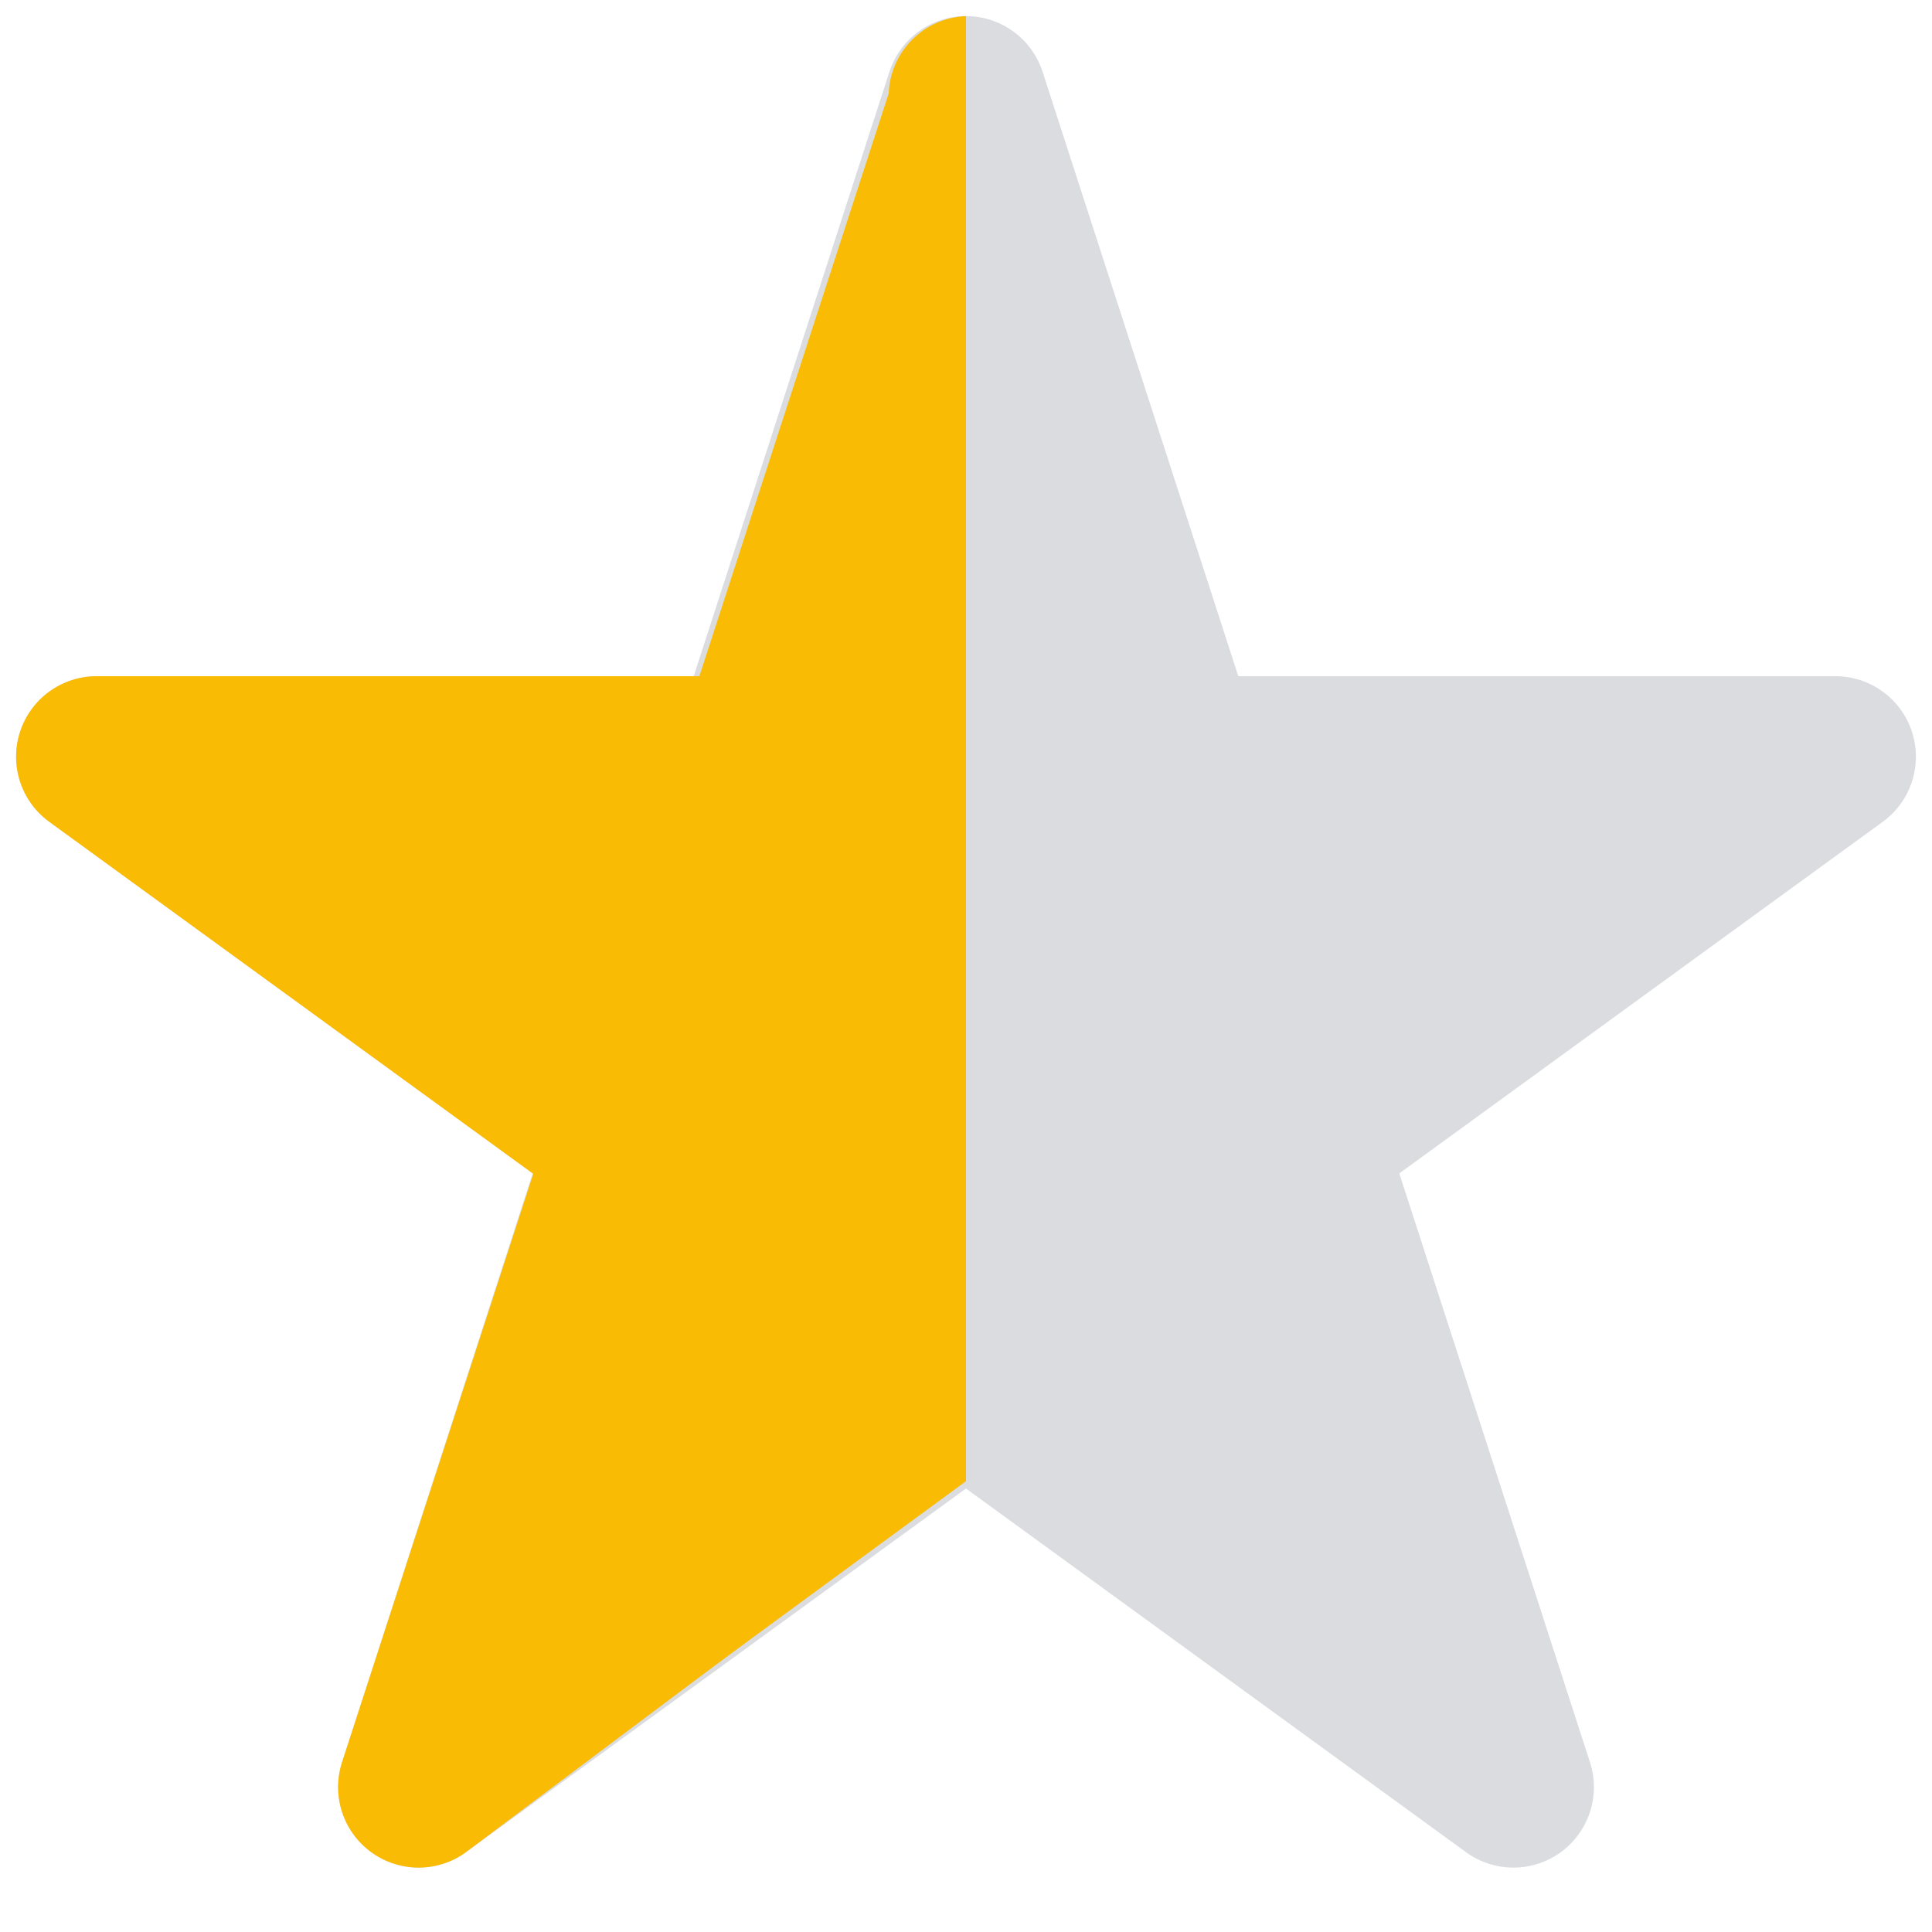
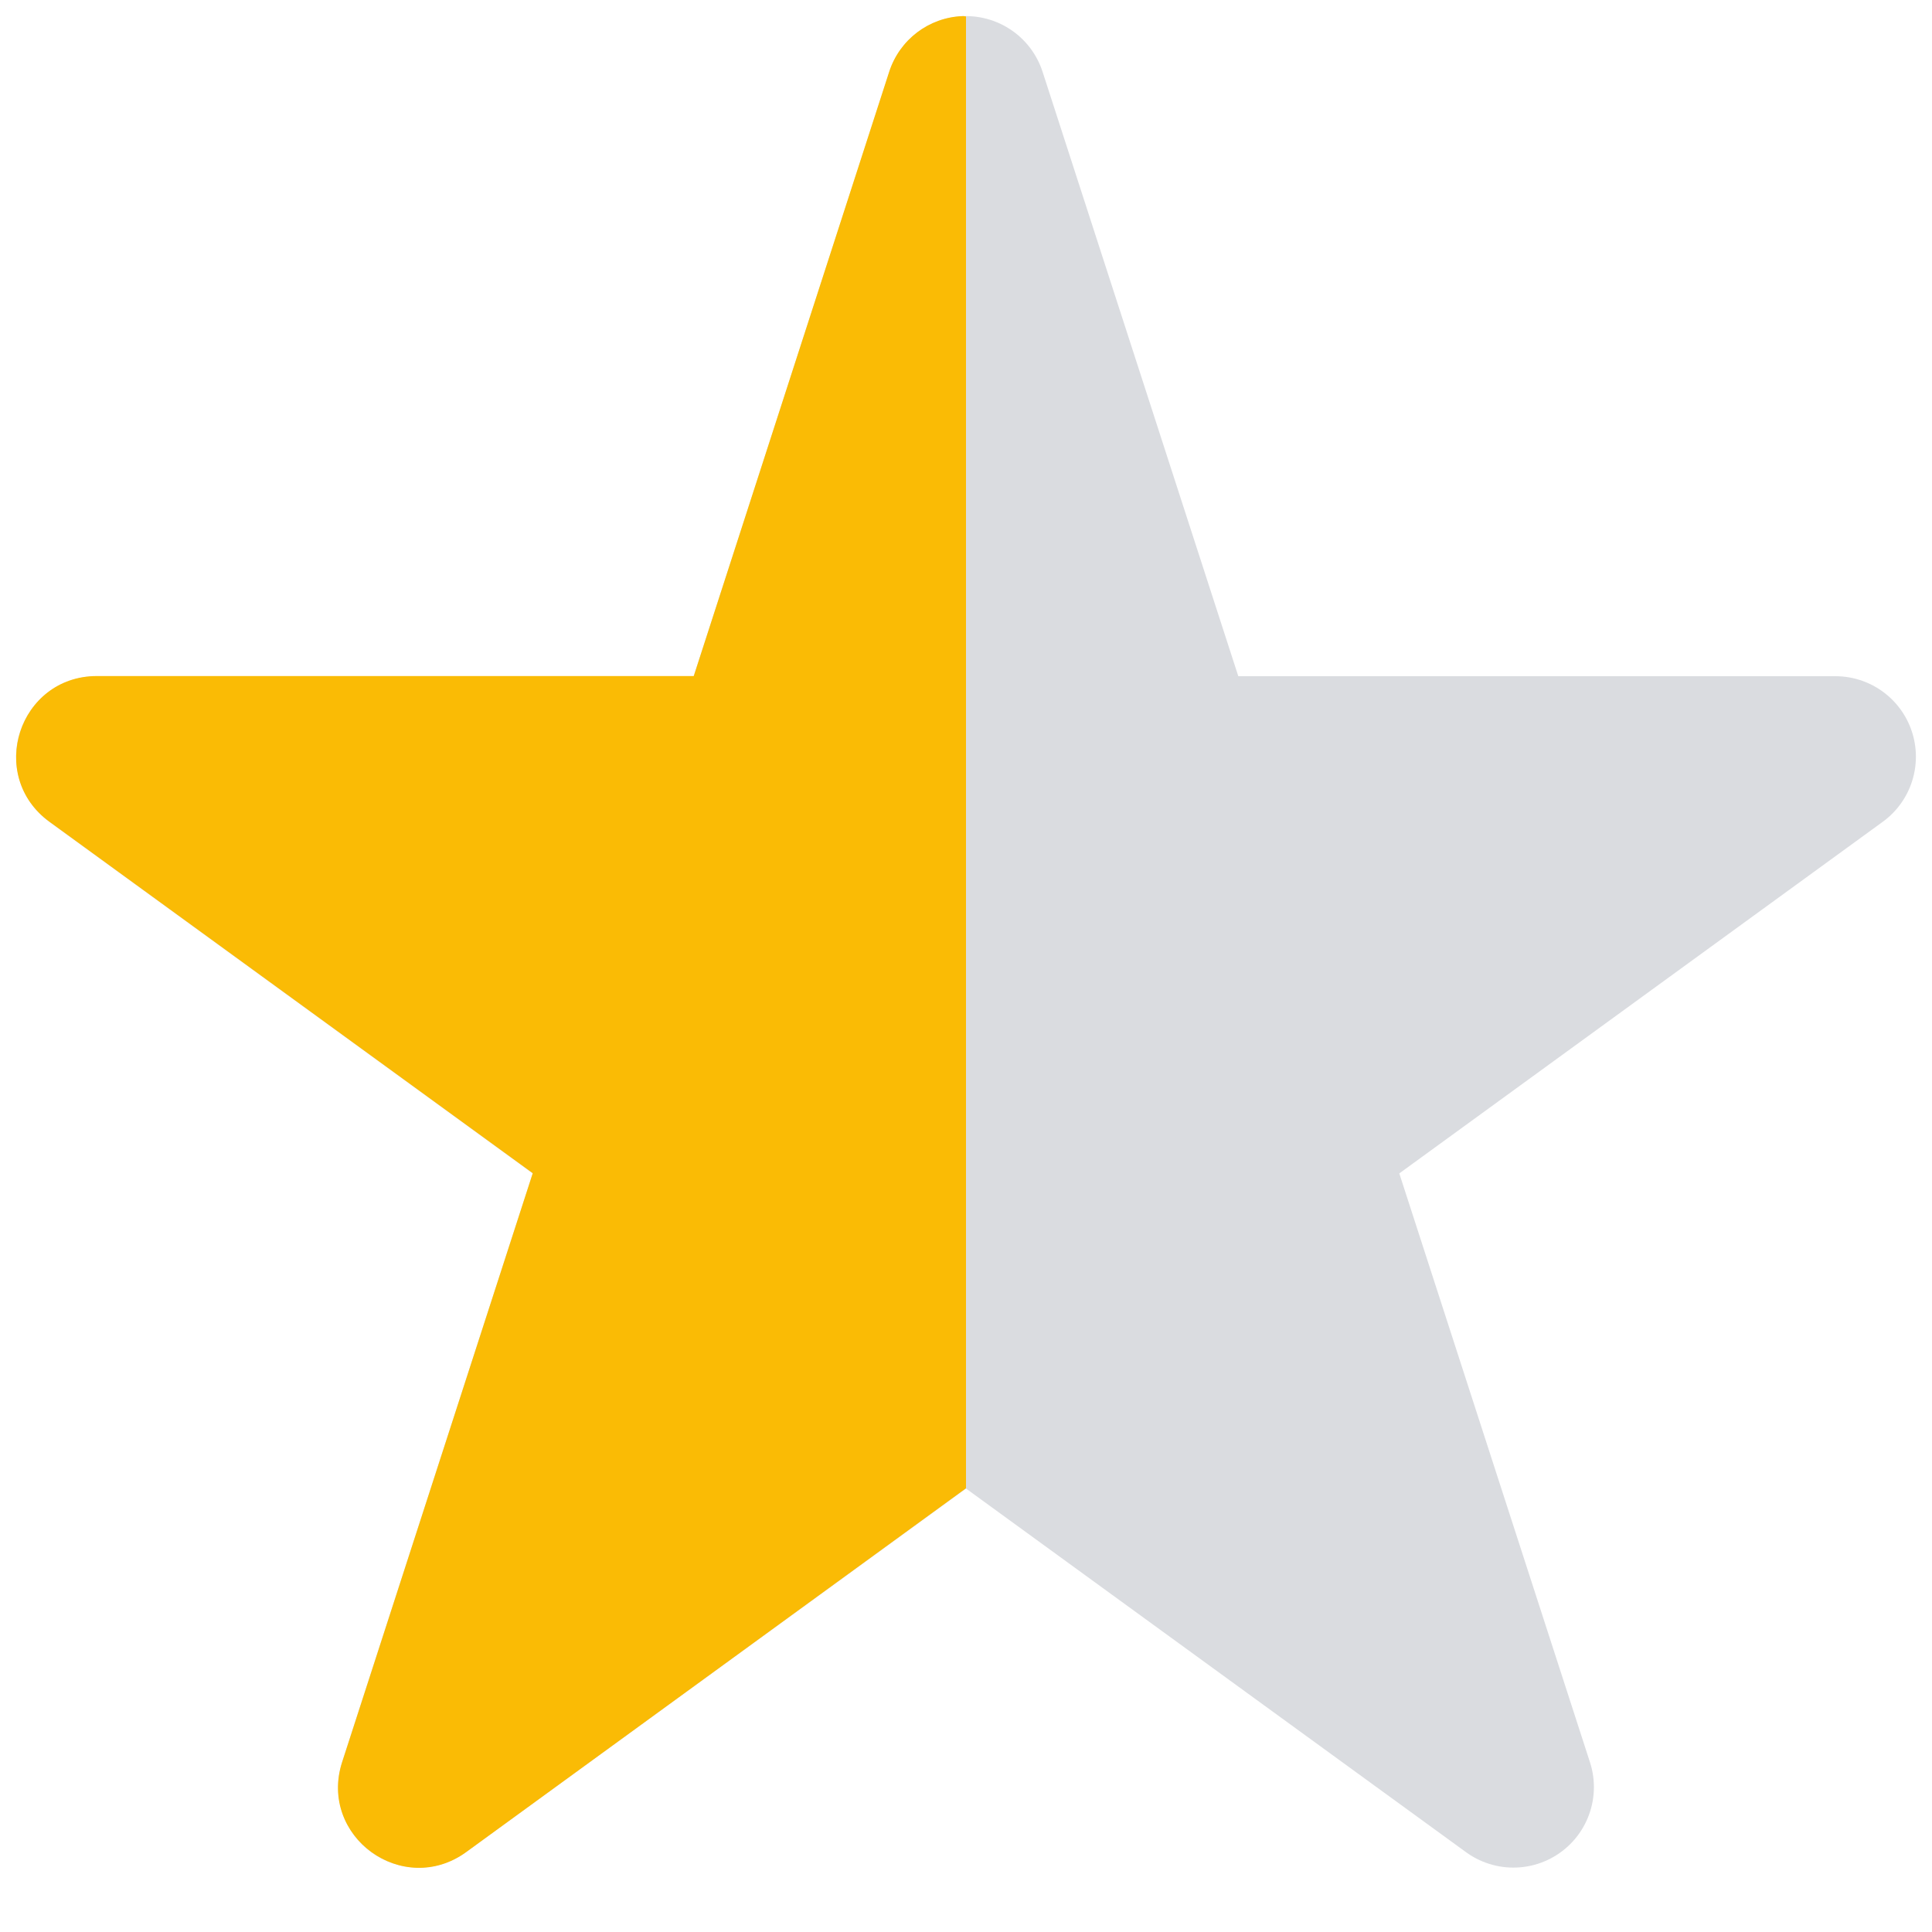
<svg xmlns="http://www.w3.org/2000/svg" width="12" height="12">
-   <path fill="#dadce0" stroke="#dadce0" stroke-width="1" stroke-linejoin="round" d="M6 .6L2.6 11.1 11.4 4.7H.6L9.4 11.1Z" />
-   <path fill="#fabb05" stroke="#fabb05" stroke-width="1" stroke-linejoin="round" d="M3.9 7.1L2.6 11.1 5.4 9 5 4.7H.6Z" />
-   <path fill="#fabb05" d="M6 9.2V.1 a.5 .5 72 0 0 -.48 .48L2.2 10.8 3 11.4Z" />
+   <path d="M6 .6L2.6 11.1 11.4 4.7H.6L9.4 11.1Z" fill="#dadce0" stroke="#dadce0" stroke-linejoin="round" stroke-width="1" />
+   <path d="M 5.979 0.1 C 5.769 0.108 5.588 0.246 5.523 0.445 L 4.309 4.199 L 0.6 4.199 C 0.116 4.201 -0.084 4.819 0.307 5.104 L 3.309 7.287 L 2.125 10.945 C 1.976 11.406 2.503 11.788 2.895 11.504 L 6 9.244 L 6 0.102 C 5.993 0.102 5.986 0.099 5.979 0.1 z " fill="#fabb05" />
</svg>
